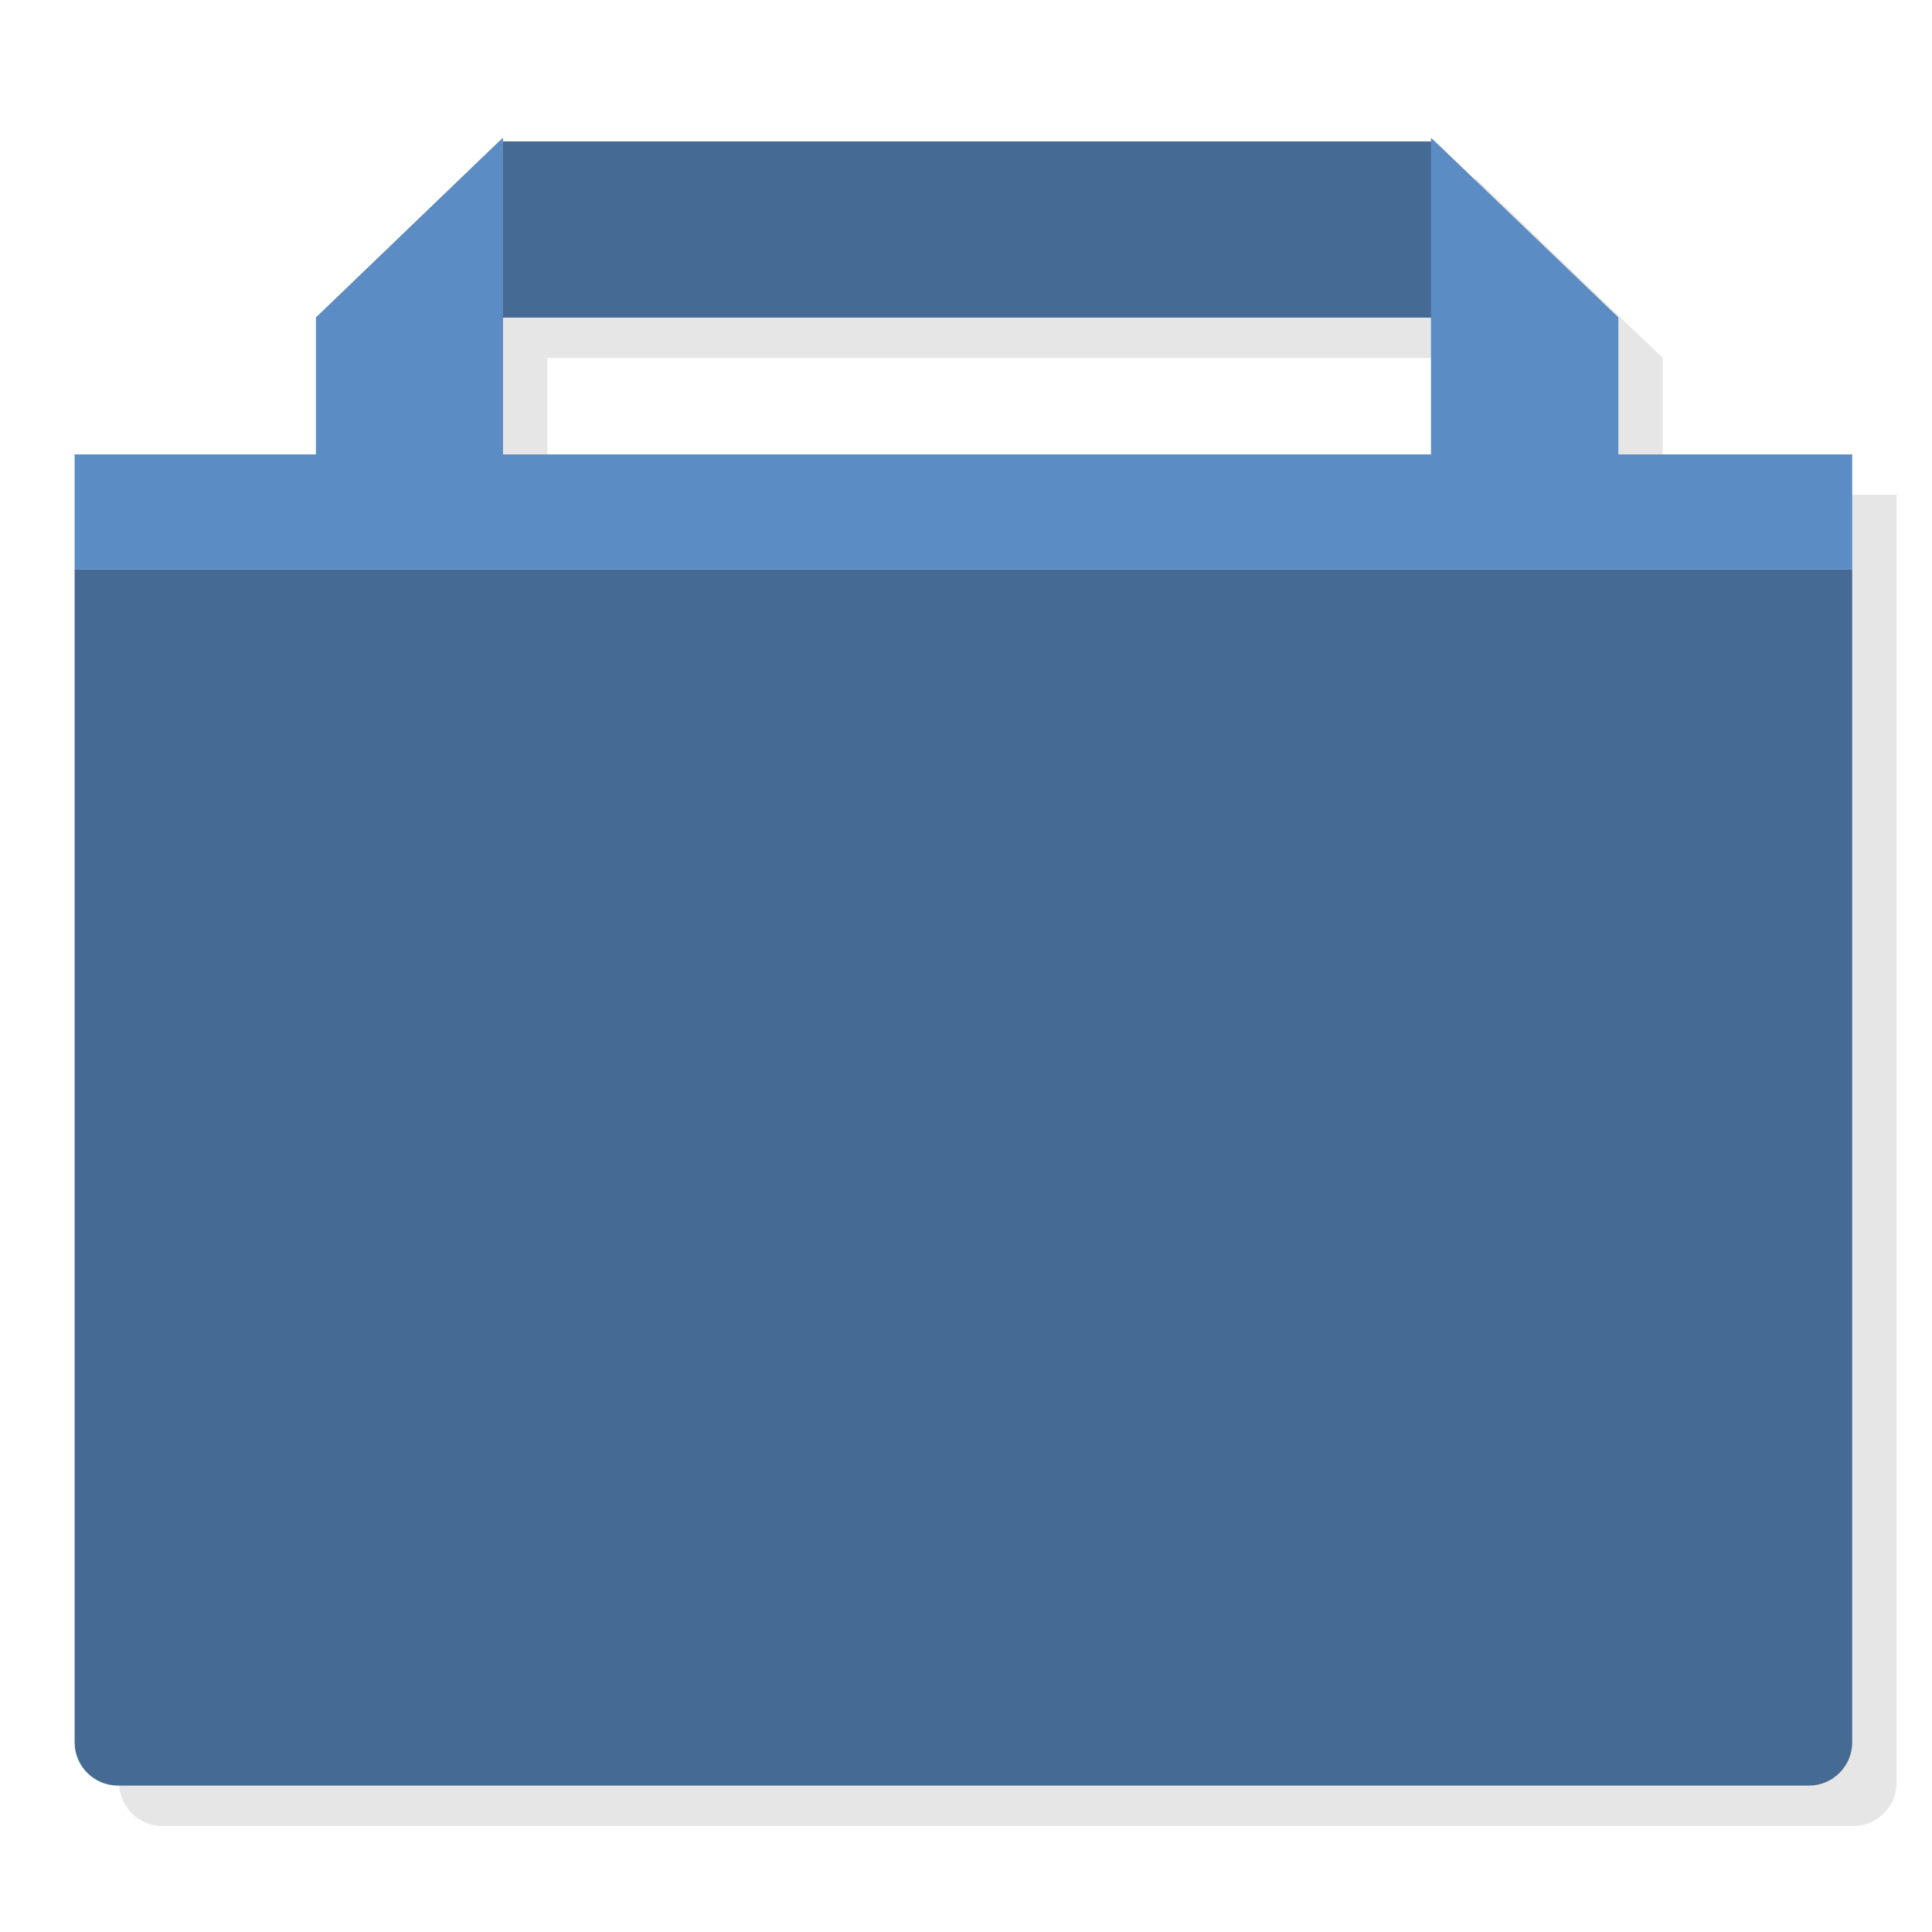
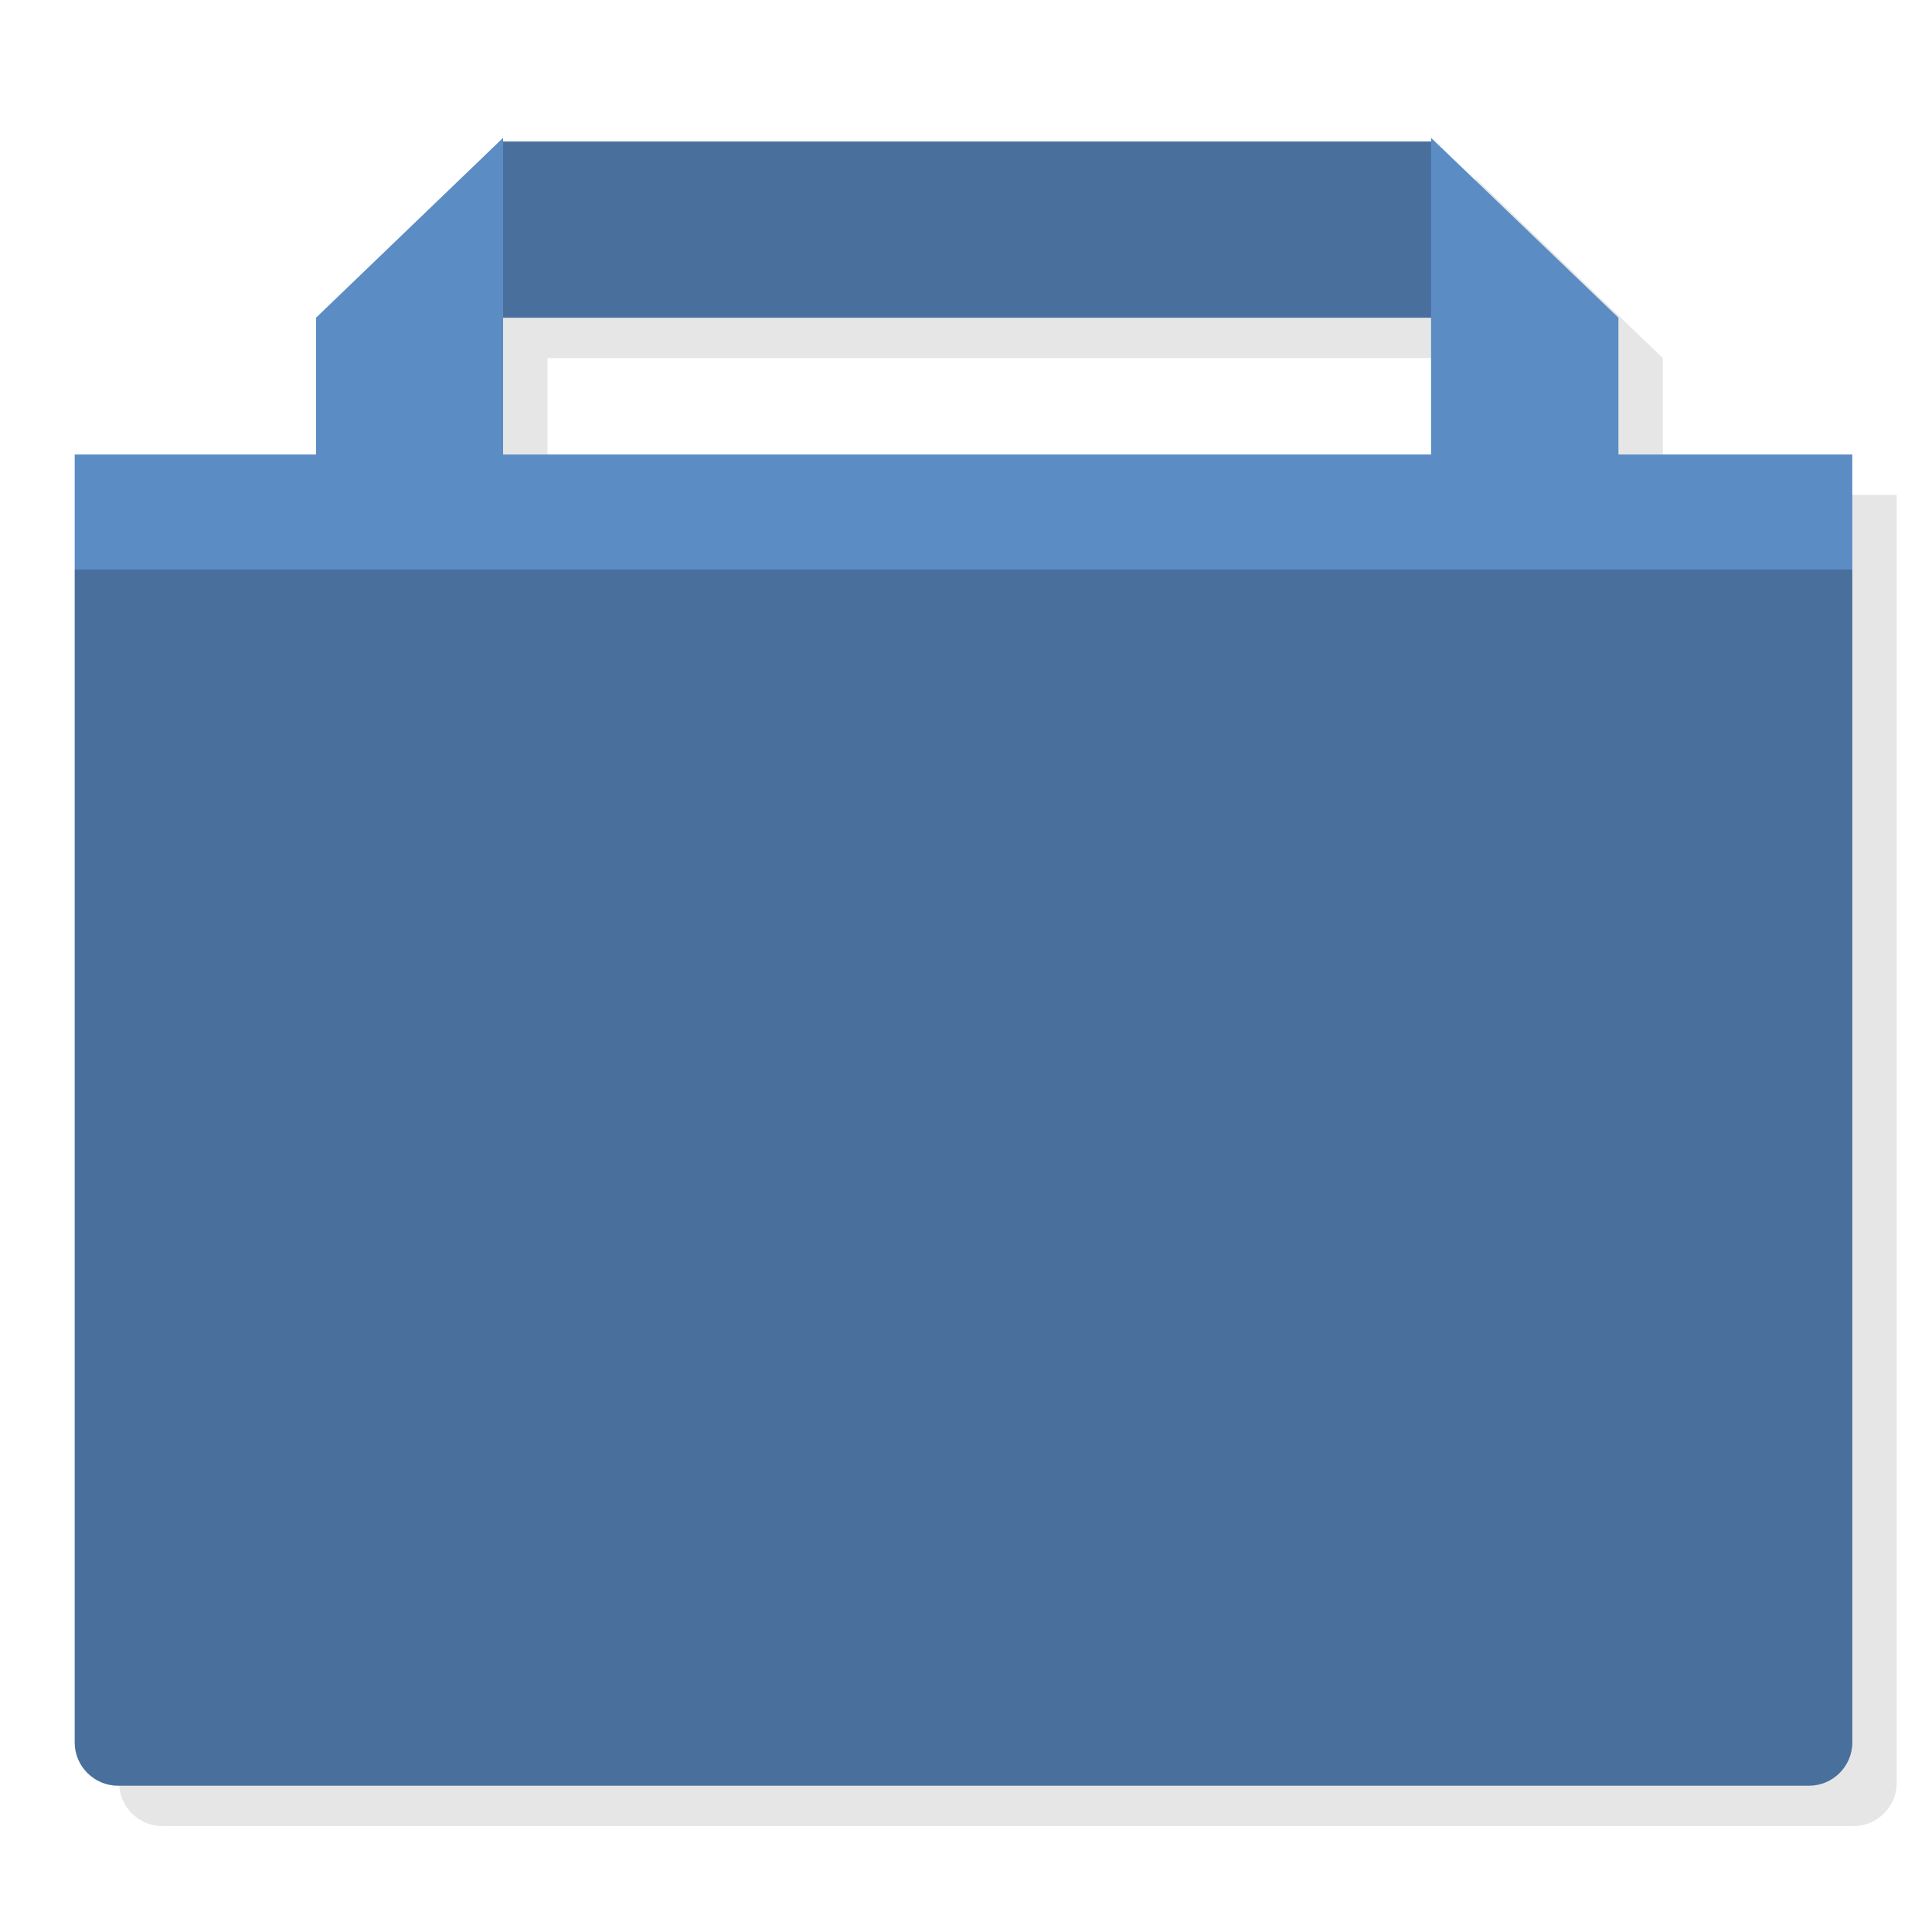
- <svg xmlns="http://www.w3.org/2000/svg" id="User-Generic" image-rendering="optimizeSpeed" baseProfile="basic" version="1.1" style="background-color:#FFFFFF" x="0px" y="0px" width="1024px" height="1024px" viewBox="0 0 1024 1024" enable-background="new 0 0 1024 1024">
+ <svg xmlns="http://www.w3.org/2000/svg" id="User-Generic" image-rendering="optimizeSpeed" baseProfile="basic" version="1.1" style="background-color:#ffffff" x="0px" y="0px" width="1024px" height="1024px" viewBox="0 0 1024 1024" enable-background="new 0 0 1024 1024">
  <defs transform="matrix(1 0 0 1 0 0) " />
-   <g id="Shadow">
+   <g id="folder-shadow">
    <g id="shape">
-       <path id="path" fill="#000000" fill-opacity="0.098" d="M782,94.4 L782,96.35 290.15,96.35 290.15,94.4 191,189.75 191,262.25 63.1,262.25 63.1,944.95 C63.1,957.5 73.45,967.8 85.95,967.8 L982.4,967.8 C994.9,967.8 1005.25,957.5 1005.25,944.95 L1005.25,262.25 881.3,262.25 881.3,189.75 782,94.4z M782,262.25 L290.15,262.25 290.15,189.75 782,189.75 782,262.25z" />
+       <path id="path" fill="#000000" fill-opacity="0.098" d="M782.05,94.45 L782.05,96.4 290.2,96.4 290.2,94.45 191.05,189.8 191.05,262.3 63.15,262.3 63.15,945 C63.15,957.55 73.5,967.85 86,967.85 L982.45,967.85 C994.95,967.85 1005.3,957.55 1005.3,945 L1005.3,262.3 881.35,262.3 881.35,189.8 782.05,94.45z M782.05,262.3 L290.2,262.3 290.2,189.8 782.05,189.8 782.05,262.3z" />
    </g>
  </g>
-   <g id="Dark">
+   <g id="folder">
    <g id="shape5">
-       <path id="path4" fill="#456A93" fill-opacity="1" d="M857.75,168.35 L760.4,74.95 264.6,74.95 167.45,168.35 857.75,168.35z M39.55,923.55 C39.55,936.1 49.9,946.4 62.4,946.4 L958.85,946.4 C971.35,946.4 981.7,936.1 981.7,923.55 L981.7,301.8 39.55,301.8 39.55,923.55z" />
+       <path id="path4" fill="#5B8CC4" fill-opacity="1" d="M758.5,73.05 L758.5,75 266.65,75 266.65,73.05 167.5,168.4 167.5,240.9 39.6,240.9 39.6,923.6 C39.6,936.15 49.95,946.45 62.45,946.45 L958.9,946.45 C971.4,946.45 981.75,936.15 981.75,923.6 L981.75,240.9 857.8,240.9 857.8,168.4 758.5,73.05z M758.5,240.9 L266.65,240.9 266.65,168.4 758.5,168.4 758.5,240.9z" />
    </g>
  </g>
-   <g id="Light">
-     <g id="shape9">
-       <path id="path7" fill="#5B8CC4" fill-opacity="1" d="M981.7,301.8 L981.7,240.85 857.75,240.85 857.75,168.35 758.45,73 758.45,240.85 266.6,240.85 266.6,73 167.45,168.35 167.45,240.85 39.55,240.85 39.55,301.8 981.7,301.8z" />
+   <g id="folder-dark">
+     <g id="shape10">
+       <path id="path8" fill="#000000" fill-opacity="0.2" d="M758.5,168.4 L758.5,75 266.65,75 266.65,168.4 758.5,168.4z M39.6,923.6 C39.6,936.15 49.95,946.45 62.45,946.45 L958.9,946.45 C971.4,946.45 981.75,936.15 981.75,923.6 L981.75,301.85 39.6,301.85 39.6,923.6z" />
    </g>
  </g>
</svg>
